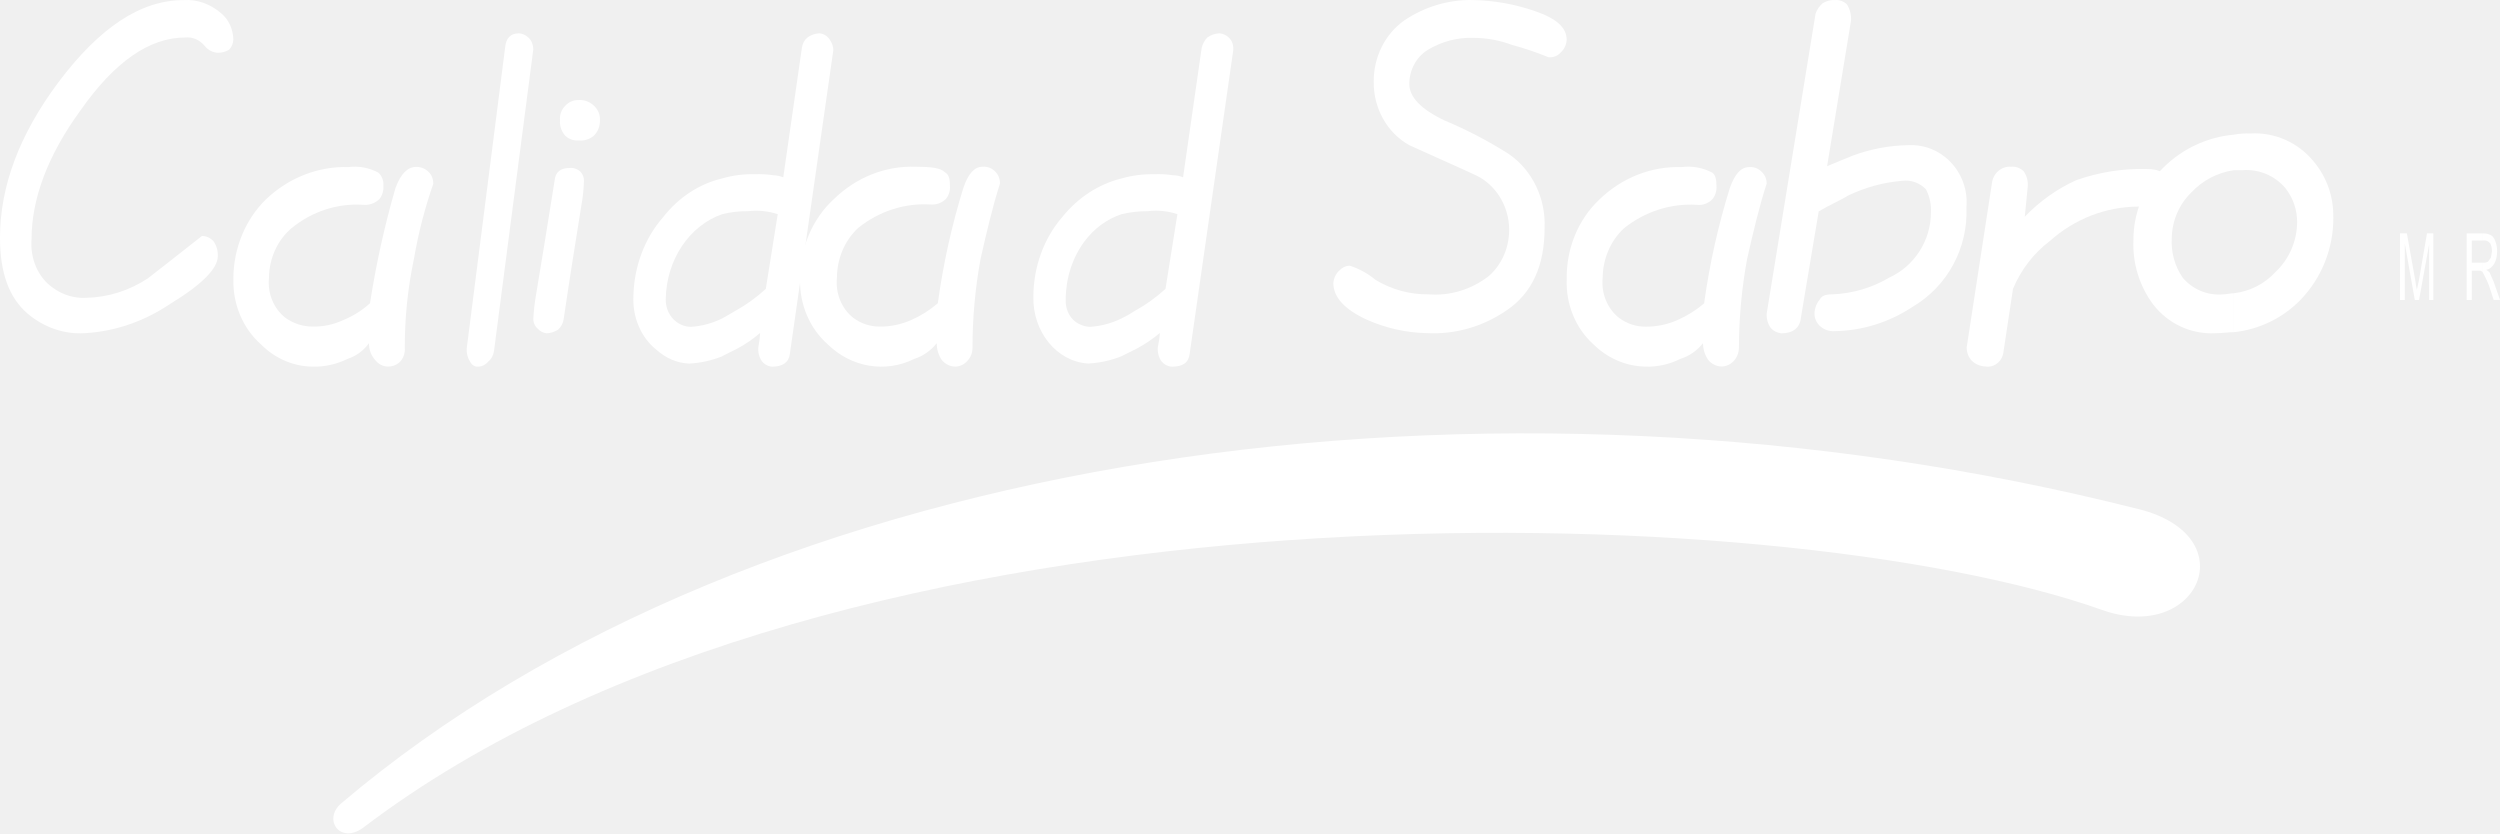
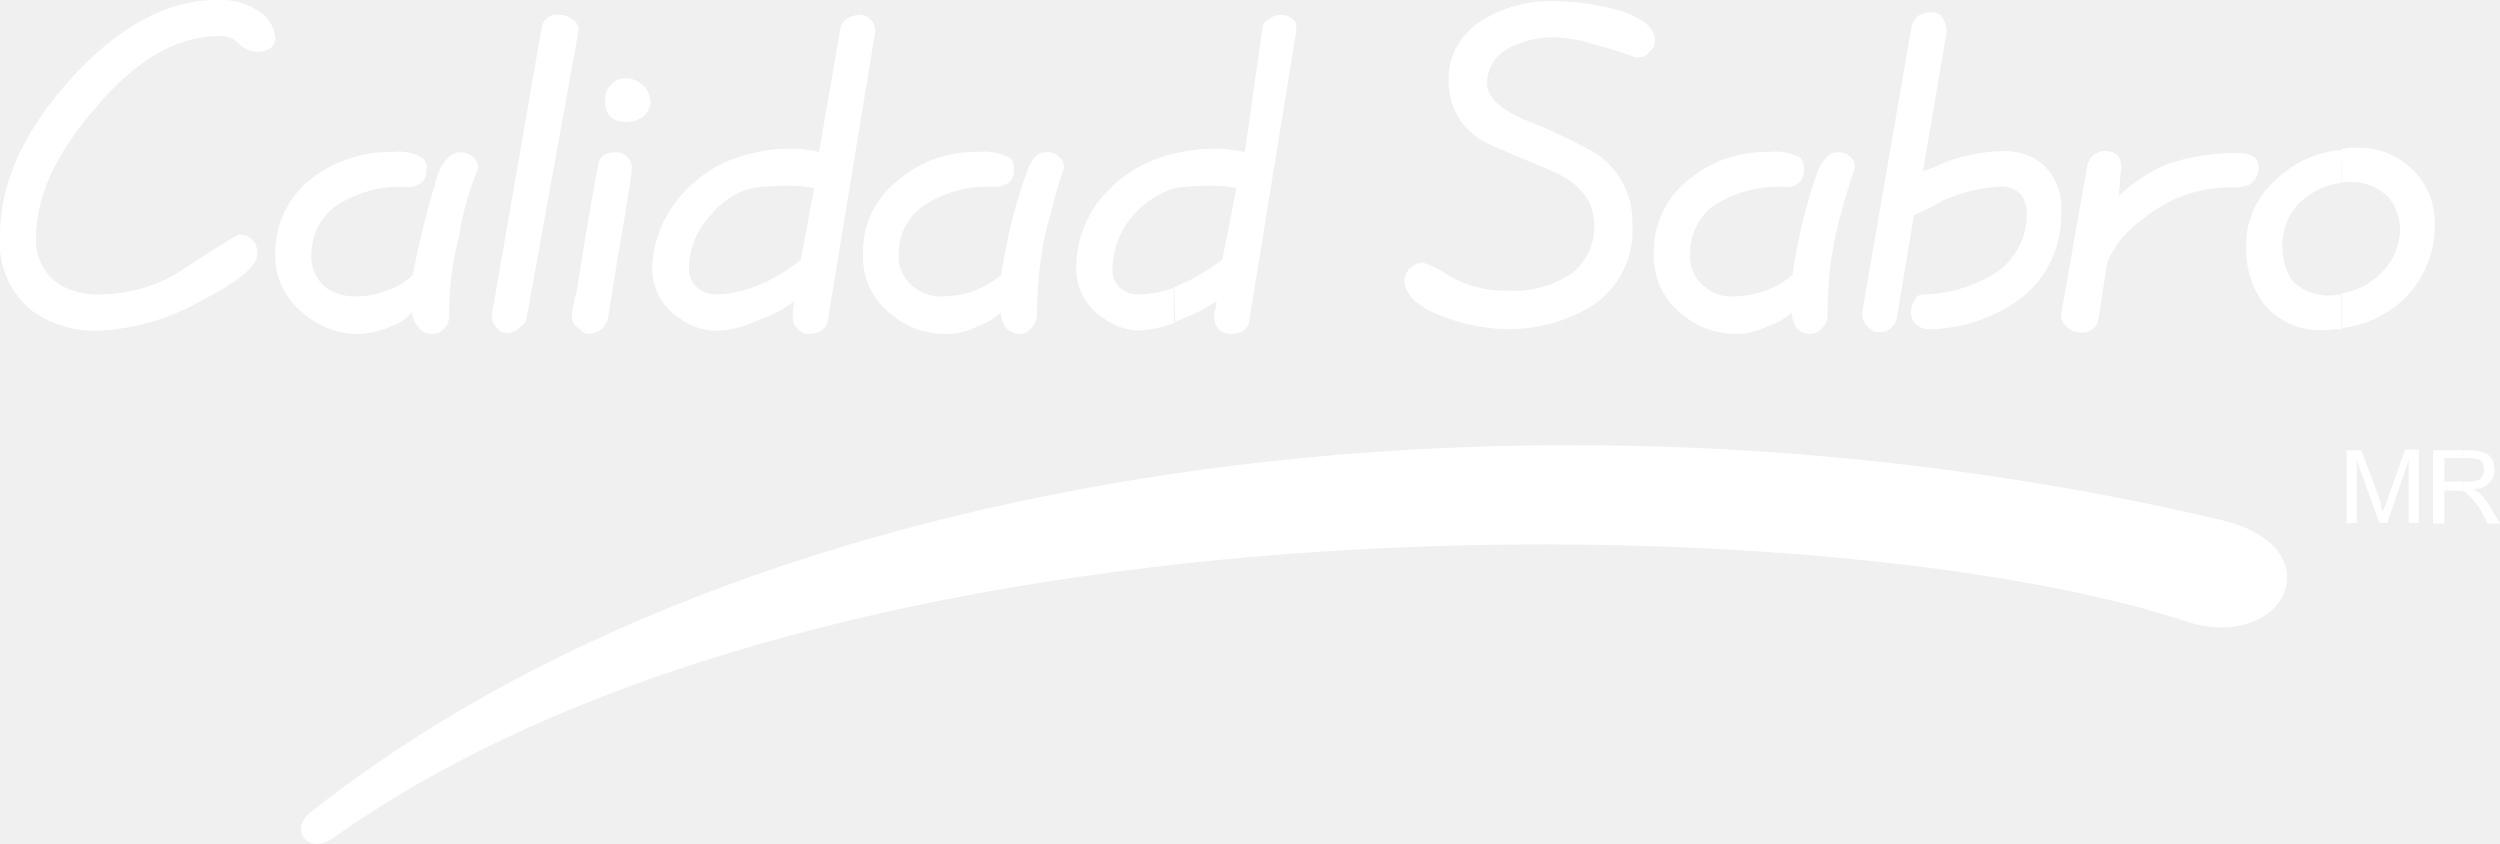
- <svg xmlns="http://www.w3.org/2000/svg" width="75px" height="25px" viewBox="0 0 75 25" version="1.1">
-   <g id="Page-1" stroke="none" stroke-width="1" fill="none" fill-rule="evenodd">
-     <g id="index-sabropollo" transform="translate(-774, -1551)" fill="#FFFFFF" fill-rule="nonzero">
-       <g id="footer" transform="translate(0, 1525)">
-         <g id="calidad-sabro-separado-blanco" transform="translate(774, 26)">
-           <path d="M7,1.188 C6.995,1.306 6.948,1.417 6.871,1.494 C6.772,1.55 6.664,1.581 6.555,1.583 C6.395,1.584 6.242,1.507 6.134,1.369 C5.983,1.192 5.772,1.102 5.557,1.125 C4.483,1.125 3.435,1.855 2.413,3.314 C1.418,4.68 0.947,5.986 0.947,7.169 C0.897,7.755 1.143,8.323 1.579,8.628 C1.882,8.85 2.237,8.957 2.595,8.934 C3.24,8.92 3.871,8.721 4.433,8.353 C4.983,7.93 5.509,7.509 6.058,7.079 C6.184,7.078 6.305,7.132 6.399,7.23 C6.494,7.356 6.542,7.52 6.534,7.687 C6.534,8.052 6.058,8.537 5.114,9.111 C4.331,9.64 3.45,9.944 2.546,9.995 C1.937,10.034 1.335,9.831 0.84,9.419 C0.264,8.932 0,8.169 0,7.137 C0,5.591 0.578,4.04 1.756,2.463 C2.991,0.822 4.221,0.003 5.507,0.003 C5.911,-0.024 6.31,0.116 6.633,0.398 C6.857,0.578 6.994,0.872 7,1.188 Z" id="Path" />
-           <path d="M13,5.51 C12.744,6.242 12.549,6.999 12.418,7.769 C12.233,8.642 12.142,9.534 12.144,10.429 C12.156,10.575 12.112,10.72 12.023,10.83 C11.924,10.937 11.791,10.997 11.652,10.996 C11.499,11 11.352,10.927 11.255,10.799 C11.133,10.665 11.066,10.483 11.07,10.295 C10.907,10.519 10.685,10.683 10.433,10.764 C10.096,10.93 9.728,11.011 9.358,10.999 C8.79,10.988 8.246,10.75 7.829,10.331 C7.288,9.853 6.982,9.129 7.001,8.372 C7,7.459 7.356,6.59 7.98,5.979 C8.665,5.329 9.55,4.983 10.459,5.012 C10.764,4.973 11.073,5.031 11.348,5.177 C11.459,5.274 11.516,5.425 11.501,5.578 C11.513,5.725 11.468,5.87 11.376,5.979 C11.241,6.104 11.066,6.163 10.889,6.144 C10.122,6.094 9.363,6.342 8.748,6.843 C8.325,7.201 8.075,7.75 8.069,8.334 C8.022,8.8 8.21,9.259 8.561,9.533 C8.806,9.708 9.094,9.8 9.388,9.797 C9.703,9.803 10.015,9.736 10.304,9.599 C10.593,9.482 10.862,9.312 11.1,9.098 C11.281,7.929 11.536,6.774 11.864,5.642 C12.02,5.211 12.235,5.008 12.478,5.008 C12.612,5.002 12.742,5.05 12.844,5.144 C12.945,5.233 13.001,5.368 12.997,5.509 L13,5.51 Z" id="Path" />
-           <path d="M16,1.473 L14.821,10.523 C14.802,10.657 14.741,10.774 14.651,10.843 C14.565,10.945 14.453,11.001 14.337,10.999 C14.242,11.008 14.151,10.948 14.099,10.843 C14.028,10.737 13.993,10.598 14.001,10.458 L15.155,1.415 C15.181,1.16 15.303,1 15.565,1 C15.669,1.004 15.769,1.049 15.853,1.128 C15.941,1.206 15.994,1.334 15.998,1.474 L16,1.473 Z" id="Path" />
-           <path d="M17.998,3.609 C18.004,3.784 17.936,3.954 17.812,4.075 C17.684,4.181 17.522,4.23 17.359,4.213 C17.214,4.226 17.071,4.177 16.963,4.077 C16.847,3.952 16.787,3.782 16.8,3.61 C16.785,3.444 16.845,3.281 16.963,3.167 C17.067,3.057 17.211,2.996 17.36,3.001 C17.527,2.991 17.69,3.051 17.813,3.167 C17.938,3.277 18.007,3.44 17.999,3.609 L17.998,3.609 Z M17.519,5.427 C17.511,5.677 17.485,5.925 17.44,6.171 C17.282,7.162 17.094,8.319 16.908,9.587 C16.888,9.704 16.83,9.811 16.744,9.889 C16.64,9.955 16.522,9.993 16.4,10 C16.298,9.989 16.204,9.94 16.134,9.862 C16.038,9.782 15.989,9.657 16.002,9.53 C16.014,9.309 16.039,9.088 16.077,8.869 C16.241,7.905 16.425,6.748 16.641,5.4 C16.665,5.151 16.829,5.039 17.095,5.039 C17.212,5.029 17.327,5.07 17.415,5.151 C17.483,5.225 17.521,5.324 17.519,5.426 L17.519,5.427 Z" id="Shape" />
-           <path d="M25,1.505 L23.695,10.62 C23.666,10.873 23.474,11 23.167,11 C23.051,10.994 22.941,10.938 22.861,10.842 C22.772,10.719 22.733,10.558 22.753,10.4 C22.78,10.264 22.797,10.126 22.804,9.988 C22.589,10.173 22.357,10.332 22.112,10.462 C21.972,10.527 21.806,10.619 21.668,10.684 L21.668,9.551 C21.778,9.486 21.914,9.418 22.054,9.329 C22.382,9.149 22.691,8.926 22.974,8.666 L23.332,6.425 C23.044,6.331 22.742,6.301 22.443,6.336 C22.183,6.332 21.923,6.362 21.668,6.425 L21.668,5.352 C21.985,5.26 22.312,5.218 22.639,5.227 C22.825,5.219 23.011,5.229 23.195,5.257 C23.298,5.26 23.4,5.281 23.498,5.32 L24.056,1.439 C24.072,1.314 24.131,1.202 24.221,1.127 C24.329,1.048 24.454,1.004 24.582,1 C24.718,1.009 24.842,1.092 24.914,1.223 C24.968,1.306 24.997,1.405 25,1.508 L25,1.505 Z M21.67,10.688 C21.349,10.816 21.012,10.89 20.672,10.908 C20.316,10.892 19.974,10.747 19.696,10.495 C19.234,10.132 18.972,9.523 19.002,8.887 C19.02,7.998 19.338,7.15 19.89,6.52 C20.356,5.922 20.98,5.513 21.669,5.352 L21.669,6.424 C20.674,6.768 19.989,7.801 19.972,8.982 C19.969,9.248 20.085,9.497 20.279,9.645 C20.41,9.749 20.565,9.804 20.724,9.805 C21.05,9.785 21.37,9.699 21.669,9.552 L21.669,10.687 L21.67,10.688 Z" id="Shape" />
-           <path d="M30,5.504 C29.788,6.167 29.603,6.936 29.417,7.767 C29.256,8.643 29.175,9.535 29.175,10.43 C29.176,10.582 29.119,10.727 29.017,10.831 C28.921,10.938 28.79,10.998 28.653,10.998 C28.5,10.995 28.356,10.923 28.254,10.8 C28.154,10.654 28.101,10.477 28.102,10.296 C27.924,10.52 27.691,10.683 27.43,10.766 C26.561,11.196 25.541,11.024 24.832,10.33 C24.289,9.852 23.982,9.127 24.001,8.368 C23.997,7.445 24.369,6.568 25.017,5.972 C25.687,5.319 26.562,4.972 27.461,5.002 C27.92,5.002 28.225,5.036 28.346,5.168 C28.47,5.236 28.498,5.372 28.498,5.569 C28.511,5.716 28.467,5.862 28.375,5.971 C28.25,6.09 28.086,6.149 27.92,6.135 C27.143,6.086 26.374,6.334 25.747,6.836 C25.344,7.209 25.11,7.755 25.108,8.332 C25.061,8.798 25.246,9.256 25.594,9.532 C25.828,9.707 26.106,9.8 26.39,9.797 C26.716,9.801 27.038,9.733 27.339,9.599 C27.625,9.474 27.893,9.305 28.135,9.097 C28.295,7.921 28.552,6.763 28.901,5.637 C29.049,5.204 29.233,5.002 29.479,5.002 C29.614,4.99 29.747,5.039 29.848,5.138 C29.945,5.229 30.001,5.363 30,5.504 L30,5.504 Z" id="Path" />
-           <path d="M36.998,1.505 L35.689,10.62 C35.659,10.873 35.492,11 35.156,11 C35.038,10.994 34.928,10.937 34.846,10.842 C34.757,10.718 34.718,10.558 34.737,10.4 C34.768,10.265 34.789,10.127 34.798,9.988 C34.578,10.172 34.343,10.331 34.095,10.462 C33.957,10.527 33.787,10.619 33.649,10.684 L33.649,9.551 C33.783,9.487 33.914,9.413 34.041,9.329 C34.37,9.148 34.68,8.926 34.965,8.666 L35.322,6.425 C35.033,6.329 34.73,6.298 34.43,6.336 C34.168,6.334 33.906,6.364 33.649,6.425 L33.649,5.352 C33.968,5.262 34.297,5.22 34.626,5.227 C34.812,5.218 34.998,5.228 35.182,5.257 C35.288,5.257 35.393,5.279 35.492,5.32 L36.05,1.439 C36.078,1.319 36.136,1.211 36.217,1.127 C36.325,1.049 36.449,1.005 36.577,1 C36.722,1.007 36.857,1.089 36.942,1.223 C36.987,1.308 37.006,1.407 36.998,1.505 Z M33.65,10.686 C33.326,10.814 32.987,10.889 32.643,10.906 C31.702,10.848 30.973,9.952 31.001,8.887 C31.007,8.002 31.315,7.154 31.861,6.52 C32.334,5.929 32.96,5.521 33.65,5.352 L33.65,6.424 C33.213,6.567 32.824,6.853 32.531,7.246 C32.172,7.733 31.974,8.347 31.971,8.982 C31.957,9.243 32.064,9.495 32.253,9.645 C32.386,9.744 32.541,9.799 32.7,9.805 C33.027,9.785 33.349,9.699 33.65,9.551 L33.65,10.686 L33.65,10.686 Z" id="Shape" />
-           <path d="M47,1.196 C46.992,1.337 46.932,1.47 46.832,1.563 C46.737,1.676 46.596,1.733 46.454,1.717 C46.096,1.57 45.731,1.447 45.36,1.347 C44.99,1.209 44.6,1.137 44.207,1.136 C43.723,1.119 43.245,1.245 42.825,1.501 C42.488,1.713 42.281,2.099 42.279,2.516 C42.279,2.91 42.627,3.279 43.341,3.616 C44.01,3.896 44.657,4.234 45.274,4.627 C45.97,5.111 46.374,5.95 46.338,6.833 C46.338,7.97 45.964,8.798 45.188,9.318 C44.477,9.804 43.64,10.04 42.796,9.994 C42.181,9.981 41.574,9.844 41.007,9.592 C40.346,9.289 40,8.919 40,8.491 C40.011,8.349 40.073,8.216 40.173,8.122 C40.257,8.029 40.37,7.975 40.491,7.97 C40.773,8.06 41.036,8.205 41.268,8.398 C41.751,8.688 42.298,8.838 42.854,8.83 C43.501,8.882 44.145,8.686 44.669,8.278 C45.122,7.875 45.344,7.251 45.256,6.63 C45.167,6.009 44.781,5.483 44.237,5.24 C43.575,4.933 42.94,4.659 42.28,4.356 C41.615,3.986 41.202,3.25 41.212,2.452 C41.205,1.712 41.552,1.018 42.133,0.61 C42.745,0.199 43.456,-0.013 44.179,0.001 C44.816,0.012 45.448,0.125 46.053,0.335 C46.687,0.552 47,0.824 47,1.196 L47,1.196 Z" id="Path" />
-           <path d="M52.999,5.511 C52.783,6.173 52.601,6.941 52.413,7.77 C52.252,8.645 52.17,9.536 52.168,10.428 C52.167,10.739 51.935,10.991 51.648,10.995 C51.495,10.993 51.349,10.921 51.247,10.798 C51.146,10.653 51.091,10.476 51.09,10.295 C50.913,10.519 50.679,10.682 50.417,10.764 C50.08,10.933 49.71,11.014 49.338,10.998 C48.769,10.982 48.224,10.745 47.803,10.33 C47.268,9.849 46.971,9.124 47.002,8.372 C46.986,7.456 47.347,6.58 47.987,5.98 C48.662,5.329 49.543,4.983 50.447,5.013 C50.763,4.971 51.082,5.029 51.368,5.179 C51.463,5.247 51.494,5.382 51.494,5.579 C51.506,5.726 51.46,5.872 51.368,5.98 C51.245,6.105 51.077,6.165 50.909,6.145 C50.127,6.095 49.354,6.343 48.724,6.844 C48.319,7.217 48.084,7.762 48.08,8.337 C48.033,8.803 48.221,9.26 48.571,9.536 C48.806,9.711 49.085,9.803 49.37,9.8 C49.697,9.803 50.022,9.736 50.324,9.602 C50.611,9.476 50.88,9.308 51.123,9.102 C51.286,7.928 51.543,6.772 51.893,5.647 C52.043,5.215 52.231,5.013 52.477,5.013 C52.611,5.001 52.744,5.05 52.843,5.149 C52.945,5.238 53.003,5.373 53,5.514 L52.999,5.511 Z" id="Path" />
-           <path d="M58.993,6.214 C59.047,7.439 58.423,8.593 57.372,9.208 C56.675,9.671 55.862,9.923 55.029,9.935 C54.868,9.944 54.71,9.886 54.592,9.775 C54.489,9.677 54.432,9.54 54.435,9.397 C54.44,9.246 54.495,9.101 54.592,8.987 C54.652,8.866 54.777,8.83 54.968,8.83 C55.571,8.808 56.16,8.635 56.681,8.326 C57.439,7.977 57.927,7.213 57.928,6.371 C57.941,6.13 57.889,5.891 57.778,5.679 C57.593,5.484 57.327,5.39 57.061,5.425 C56.497,5.472 55.946,5.623 55.436,5.87 C55.248,5.994 54.934,6.122 54.561,6.342 L54.028,9.526 C54.001,9.843 53.781,10 53.436,10 C53.317,9.986 53.207,9.931 53.125,9.843 C53.033,9.714 52.989,9.556 53.002,9.398 L54.467,0.409 C54.51,0.286 54.585,0.177 54.684,0.094 C54.798,0.026 54.929,-0.006 55.061,0.001 C55.188,-0.006 55.313,0.04 55.406,0.129 C55.502,0.278 55.545,0.455 55.529,0.631 L54.813,4.986 C55.122,4.86 55.406,4.735 55.59,4.666 C56.121,4.469 56.682,4.364 57.248,4.355 C57.64,4.334 58.027,4.456 58.338,4.7 C58.798,5.06 59.044,5.632 58.993,6.217 L58.993,6.214 Z" id="Path" />
-           <path d="M64.995,5.503 C65.022,5.744 64.912,5.98 64.713,6.104 C64.531,6.177 64.336,6.209 64.141,6.198 C63.171,6.203 62.234,6.569 61.494,7.231 C61.011,7.596 60.63,8.091 60.39,8.664 L60.103,10.564 C60.087,10.697 60.021,10.817 59.92,10.898 C59.819,10.979 59.692,11.014 59.566,10.995 C59.417,10.99 59.274,10.932 59.161,10.83 C59.058,10.724 59,10.578 59,10.425 L59.757,5.502 C59.79,5.201 60.042,4.981 60.328,5.002 C60.466,4.989 60.603,5.036 60.707,5.134 C60.803,5.268 60.848,5.436 60.832,5.603 L60.743,6.502 C61.188,6.039 61.711,5.667 62.285,5.406 C62.966,5.166 63.681,5.052 64.399,5.07 C64.811,5.07 65,5.202 65,5.504 L64.995,5.503 Z" id="Path" />
-           <path d="M70,6.503 C70.011,7.434 69.657,8.332 69.015,8.996 C68.48,9.544 67.774,9.886 67.018,9.965 L67.018,8.797 C67.492,8.743 67.933,8.519 68.26,8.165 C68.672,7.78 68.909,7.238 68.914,6.668 C68.916,6.293 68.79,5.929 68.557,5.638 C68.237,5.265 67.763,5.068 67.278,5.105 L67.018,5.105 L67.018,4.039 C67.182,4.01 67.347,3.998 67.513,4.004 C68.239,3.962 68.942,4.273 69.407,4.841 C69.798,5.303 70.008,5.894 69.998,6.503 L70,6.503 Z M67.018,9.965 C66.853,9.965 66.658,9.997 66.46,9.997 C65.737,10.035 65.041,9.713 64.595,9.134 C64.182,8.58 63.973,7.897 64.003,7.203 C63.999,6.39 64.318,5.61 64.888,5.04 C65.462,4.465 66.215,4.112 67.018,4.04 L67.018,5.106 C66.531,5.175 66.081,5.409 65.742,5.771 C65.375,6.128 65.163,6.619 65.153,7.135 C65.126,7.561 65.242,7.983 65.482,8.333 C65.784,8.687 66.234,8.872 66.693,8.831 C66.789,8.831 66.918,8.797 67.016,8.797 L67.016,9.965 L67.018,9.965 Z" id="Shape" />
-           <path d="M64.161,15.273 C67.395,16.088 65.94,19.326 63.059,18.297 C53.449,14.88 25.199,13.944 10.899,24.828 C10.201,25.343 9.679,24.584 10.232,24.105 C22.725,13.489 44.708,10.346 64.161,15.275 L64.161,15.273 Z" id="Path" />
-           <path d="M72,9 L72,7 L72.206,7 L72.46,8.422 C72.471,8.516 72.486,8.608 72.505,8.697 C72.523,8.634 72.538,8.542 72.57,8.394 L72.81,7 L73,7 L73,9 L72.874,9 L72.874,7.331 L72.571,9 L72.444,9 L72.144,7.304 L72.144,9 L72,9 Z" id="Path" />
-           <path d="M74.467,7.002 L74.515,7.002 C74.591,7.002 74.667,7.023 74.74,7.063 C74.792,7.095 74.835,7.16 74.861,7.244 C74.897,7.331 74.916,7.438 74.914,7.546 C74.914,7.682 74.883,7.814 74.828,7.91 C74.762,8.017 74.677,8.082 74.587,8.093 C74.623,8.114 74.658,8.142 74.69,8.178 C74.726,8.276 74.776,8.363 74.81,8.451 L75,8.998 L74.81,8.998 L74.672,8.574 C74.636,8.478 74.595,8.388 74.551,8.302 L74.485,8.178 L74.469,8.149 L74.469,7.879 L74.485,7.879 C74.537,7.887 74.59,7.877 74.64,7.849 L74.727,7.727 L74.759,7.545 C74.761,7.456 74.742,7.37 74.708,7.304 C74.652,7.238 74.585,7.206 74.517,7.213 L74.469,7.213 L74.469,7 L74.467,7.002 Z M74,8.999 L74,7.002 L74.467,7.002 L74.467,7.215 L74.154,7.215 L74.154,7.881 L74.467,7.881 L74.467,8.151 L74.411,8.12 L74.154,8.12 L74.154,9 L74,8.999 Z" id="Shape" />
-         </g>
-       </g>
+ <svg xmlns="http://www.w3.org/2000/svg" viewBox="0 0 159.55 53.86">
+   <defs>
+     <style>.cls-1{fill:#fff;fill-rule:evenodd;}</style>
+   </defs>
+   <g id="Capa_2" data-name="Capa 2">
+     <g id="pollo">
+       <path class="cls-1" d="M17.57,2.45a.78.78,0,0,1-.36.65,1.45,1.45,0,0,1-.72.21,1.75,1.75,0,0,1-1.15-.43A1.63,1.63,0,0,0,14,2.3C11.23,2.3,8.57,3.89,6,7,3.53,9.86,2.3,12.6,2.3,15.12a3.36,3.36,0,0,0,1.59,3.1,4.94,4.94,0,0,0,2.59.57,9.84,9.84,0,0,0,4.61-1.22c1.37-.87,2.73-1.8,4.1-2.59a1.19,1.19,0,0,1,.87.28,1.18,1.18,0,0,1,.36.94c0,.79-1.23,1.8-3.6,3A14.43,14.43,0,0,1,6.34,21.1a6.94,6.94,0,0,1-4.25-1.23A5.57,5.57,0,0,1,0,15.05c0-3.24,1.37-6.48,4.39-9.87S10.58,0,13.82,0a4.36,4.36,0,0,1,2.81.79A2.21,2.21,0,0,1,17.57,2.45Z" />
+       <path class="cls-1" d="M30.53,10.73a17.72,17.72,0,0,0-1.23,4.32,19.55,19.55,0,0,0-.64,5.11,1.09,1.09,0,0,1-.29.79,1,1,0,0,1-.79.36,1,1,0,0,1-.87-.43,1.66,1.66,0,0,1-.43-.94,2.74,2.74,0,0,1-1.3.87,5.2,5.2,0,0,1-2.37.5A5.3,5.3,0,0,1,19.37,20a4.64,4.64,0,0,1-1.8-3.82,6,6,0,0,1,2.09-4.61,8.22,8.22,0,0,1,5.4-1.87,3,3,0,0,1,1.87.36.77.77,0,0,1,.29.72,1.16,1.16,0,0,1-.22.79,1.36,1.36,0,0,1-1.08.36,7.42,7.42,0,0,0-4.61,1.3,3.91,3.91,0,0,0-1.44,2.95,2.55,2.55,0,0,0,1,2.23,3.33,3.33,0,0,0,1.87.51,5.19,5.19,0,0,0,1.87-.36,4.13,4.13,0,0,0,1.73-1A63.39,63.39,0,0,1,28,10.94c.36-.79.86-1.22,1.37-1.22a1.07,1.07,0,0,1,.79.29A.89.89,0,0,1,30.53,10.73Z" />
+       <path class="cls-1" d="M36.94,1.87,33.62,20.23a.93.93,0,0,1-.43.65,1.05,1.05,0,0,1-.86.36.74.74,0,0,1-.65-.36,1,1,0,0,1-.29-.79L34.56,1.8A1,1,0,0,1,35.71.94a1.31,1.31,0,0,1,.79.28A.79.79,0,0,1,36.94,1.87Z" />
+       <path class="cls-1" d="M41.54,6.41A1.53,1.53,0,0,1,41,7.49a2,2,0,0,1-1.15.29A1.37,1.37,0,0,1,39,7.49a1.24,1.24,0,0,1-.36-1.08,1.17,1.17,0,0,1,.36-1A1.17,1.17,0,0,1,39.89,5,1.63,1.63,0,0,1,41,5.4a1.51,1.51,0,0,1,.5,1Zm-1.22,4.25a10.26,10.26,0,0,1-.22,1.72c-.36,2.31-.86,5-1.29,7.92a1.48,1.48,0,0,1-.43.72,1.53,1.53,0,0,1-.87.29.84.84,0,0,1-.57-.36.83.83,0,0,1-.44-.79,7.32,7.32,0,0,1,.29-1.51c.36-2.23.79-5,1.37-8.07.07-.57.43-.86,1.08-.86A.88.88,0,0,1,40,10,.86.86,0,0,1,40.32,10.66Z" />
+       <path class="cls-1" d="M48,18.36h0v2.23h0c.36-.14.79-.29,1.08-.43a6.2,6.2,0,0,0,1.59-.94c0,.29-.08.51-.08.8s0,.72.29.93a.88.88,0,0,0,.72.36c.65,0,1.15-.29,1.23-.86L55.87,1.94a1.15,1.15,0,0,0-.21-.57,1,1,0,0,0-.8-.43,1.83,1.83,0,0,0-.86.28,1,1,0,0,0-.36.58L52.27,9.72a1.74,1.74,0,0,0-.65-.14,6.3,6.3,0,0,0-1.36-.08A8.31,8.31,0,0,0,48,9.79h0V12a14.72,14.72,0,0,1,1.87-.14,8.74,8.74,0,0,1,2.09.14l-.86,4.61a14.5,14.5,0,0,1-2.16,1.37Zm0,0a7,7,0,0,1-2.23.43,1.85,1.85,0,0,1-1.08-.29,1.54,1.54,0,0,1-.72-1.36,5,5,0,0,1,1.44-3.46A4.81,4.81,0,0,1,48,12V9.79a8.11,8.11,0,0,0-4.25,2.38A7.45,7.45,0,0,0,41.62,17a3.74,3.74,0,0,0,1.65,3.24,4.11,4.11,0,0,0,2.31.87A6.11,6.11,0,0,0,48,20.59Z" />
+       <path class="cls-1" d="M67.9,10.73c-.44,1.22-.8,2.73-1.23,4.32a28.38,28.38,0,0,0-.5,5.11,1.16,1.16,0,0,1-.36.79.92.92,0,0,1-.79.36,1.39,1.39,0,0,1-.87-.43,2.12,2.12,0,0,1-.29-.94,3.75,3.75,0,0,1-1.44.87,4.5,4.5,0,0,1-2.3.5A5.31,5.31,0,0,1,56.81,20a4.58,4.58,0,0,1-1.73-3.82,5.67,5.67,0,0,1,2.16-4.61,7.53,7.53,0,0,1,5.18-1.87,3.43,3.43,0,0,1,2,.36c.22.14.29.36.29.72a1.11,1.11,0,0,1-.22.79,1.59,1.59,0,0,1-1.08.36,7.28,7.28,0,0,0-4.61,1.3,3.69,3.69,0,0,0-1.44,2.95,2.43,2.43,0,0,0,1.08,2.23,2.75,2.75,0,0,0,1.73.51,6.45,6.45,0,0,0,2-.36,6.21,6.21,0,0,0,1.73-1,33.2,33.2,0,0,1,1.65-6.63c.29-.79.65-1.22,1.23-1.22a1,1,0,0,1,.79.29A.85.85,0,0,1,67.9,10.73Z" />
+       <path class="cls-1" d="M75,9.79a10.1,10.1,0,0,1,2-.29h.36a5.24,5.24,0,0,1,1.29.08,2.59,2.59,0,0,1,.79.14L80.57,1.8A.68.68,0,0,1,81,1.22a1.16,1.16,0,0,1,.79-.28,1.26,1.26,0,0,1,.87.43,1.8,1.8,0,0,1,.07.57l-3,18.51c-.08.57-.44.86-1.23.86a1.14,1.14,0,0,1-.79-.36,1.63,1.63,0,0,1-.22-.93,2.82,2.82,0,0,0,.15-.8,10.11,10.11,0,0,1-1.73.94c-.29.14-.72.29-1,.43V18.36c.29-.14.58-.29.94-.43a14.5,14.5,0,0,0,2.16-1.37L78.91,12a8.27,8.27,0,0,0-2.09-.14A14.58,14.58,0,0,0,75,12Zm0,10.8a7.73,7.73,0,0,1-2.37.51,4.11,4.11,0,0,1-2.31-.87A3.68,3.68,0,0,1,68.69,17a7,7,0,0,1,2-4.82A8.38,8.38,0,0,1,75,9.79V12a5.57,5.57,0,0,0-2.66,1.73A5.14,5.14,0,0,0,71,17.14a1.49,1.49,0,0,0,.65,1.36,1.78,1.78,0,0,0,1,.29,7.06,7.06,0,0,0,2.3-.43Z" />
+       <path class="cls-1" d="M105.62,2.59a.86.86,0,0,1-.36.72c-.14.29-.5.36-.86.36a20.64,20.64,0,0,0-2.52-.79,9.07,9.07,0,0,0-2.59-.5,6,6,0,0,0-3.17.79A2.52,2.52,0,0,0,94.9,5.33c0,.79.72,1.58,2.37,2.3a36.41,36.41,0,0,1,4.47,2.09,5.21,5.21,0,0,1,2.44,4.61,5.75,5.75,0,0,1-2.66,5.25A10.2,10.2,0,0,1,96.05,21a11.76,11.76,0,0,1-4.11-.86c-1.51-.58-2.3-1.37-2.3-2.23a1,1,0,0,1,.36-.8,1.34,1.34,0,0,1,.79-.36,6.63,6.63,0,0,1,1.73.87,6.94,6.94,0,0,0,3.67.93,6.58,6.58,0,0,0,4.18-1.15,3.74,3.74,0,0,0,1.37-3c0-1.51-.8-2.59-2.45-3.38-1.44-.65-3-1.23-4.39-1.88a4.33,4.33,0,0,1-2.45-4,4.36,4.36,0,0,1,2.09-3.81A8.24,8.24,0,0,1,99.22.07a16.3,16.3,0,0,1,4.32.65C104.9,1.22,105.62,1.8,105.62,2.59Z" />
+       <path class="cls-1" d="M118.37,10.73a39.78,39.78,0,0,0-1.23,4.32,23.2,23.2,0,0,0-.5,5.11,1.12,1.12,0,0,1-.36.79,1,1,0,0,1-.79.36,1.13,1.13,0,0,1-.87-.43,2.11,2.11,0,0,1-.28-.94,3.7,3.7,0,0,1-1.52.87,4.4,4.4,0,0,1-2.23.5A5.33,5.33,0,0,1,107.28,20a4.61,4.61,0,0,1-1.73-3.82,5.81,5.81,0,0,1,2.09-4.61,7.72,7.72,0,0,1,5.26-1.87,3.41,3.41,0,0,1,2,.36.93.93,0,0,1,.22.72,1.11,1.11,0,0,1-.22.79,1.18,1.18,0,0,1-1,.36,7.5,7.5,0,0,0-4.68,1.3,3.82,3.82,0,0,0-1.36,2.95,2.43,2.43,0,0,0,1.08,2.23,2.58,2.58,0,0,0,1.72.51,6.83,6.83,0,0,0,2-.36,6.21,6.21,0,0,0,1.73-1A34.87,34.87,0,0,1,116,10.94c.36-.79.72-1.22,1.3-1.22a1.07,1.07,0,0,1,.79.29A.82.82,0,0,1,118.37,10.73Z" />
+       <path class="cls-1" d="M131.54,13.46a6.66,6.66,0,0,1-3.38,6.12,10.33,10.33,0,0,1-5,1.44,1.32,1.32,0,0,1-.93-.36,1.22,1.22,0,0,1-.29-.72,1.7,1.7,0,0,1,.29-.86c.14-.29.43-.29.79-.29a9.06,9.06,0,0,0,3.67-1,4.5,4.5,0,0,0,2.66-4,2.38,2.38,0,0,0-.36-1.37,1.78,1.78,0,0,0-1.51-.5,10.44,10.44,0,0,0-3.45.86,13.85,13.85,0,0,1-1.88.94l-1.08,6.48a1.12,1.12,0,0,1-1.22,1,.89.89,0,0,1-.65-.36,1.06,1.06,0,0,1-.36-.87L122,1.66a1.29,1.29,0,0,1,.43-.65,1.43,1.43,0,0,1,.79-.22.82.82,0,0,1,.72.29,1.51,1.51,0,0,1,.29,1l-1.51,8.85a13.45,13.45,0,0,0,1.58-.64,11.66,11.66,0,0,1,3.53-.65,3.84,3.84,0,0,1,2.38.72A3.59,3.59,0,0,1,131.54,13.46Z" />
+       <path class="cls-1" d="M144.14,10.66a1.22,1.22,0,0,1-.64,1.15,2.42,2.42,0,0,1-1.16.14,8.77,8.77,0,0,0-5.54,2,6.79,6.79,0,0,0-2.3,2.73l-.58,3.68a1,1,0,0,1-1.08.86,1.37,1.37,0,0,1-.94-.36,1.05,1.05,0,0,1-.36-.79l1.66-9.43a1.18,1.18,0,0,1,1.94-.72,1.09,1.09,0,0,1,.22.86l-.14,1.73a9.78,9.78,0,0,1,3.24-2.09,13.89,13.89,0,0,1,4.46-.65C143.71,9.79,144.14,10.08,144.14,10.66Z" />
+       <path class="cls-1" d="M149.47,9.5a4,4,0,0,1,.94-.07,4.84,4.84,0,0,1,3.81,1.66,4.61,4.61,0,0,1,1.16,3.17,6.51,6.51,0,0,1-1.95,4.82,7,7,0,0,1-4,1.87V18.72a4.37,4.37,0,0,0,2.45-1.22,4,4,0,0,0,1.3-2.88,3.45,3.45,0,0,0-.72-2,3.31,3.31,0,0,0-2.6-1h-.43ZM149.4,21c-.36,0-.72.07-1.15.07a4.61,4.61,0,0,1-3.75-1.65,5.82,5.82,0,0,1-1.15-3.75,5.42,5.42,0,0,1,1.8-4.1,6.79,6.79,0,0,1,4.25-2h.07v2.09h-.07a4.86,4.86,0,0,0-2.59,1.23,3.83,3.83,0,0,0-1.15,2.66,4.06,4.06,0,0,0,.64,2.38,3.23,3.23,0,0,0,2.45.93c.22,0,.43-.07.65-.07h.07V21Z" />
+       <path class="cls-1" d="M141.77,33.19c7.34,1.73,4.1,8.64-2.45,6.41C117.5,32.4,53.64,30.46,21.24,53.5c-1.58,1.08-2.74-.51-1.51-1.59C48,29.45,97.78,22.82,141.77,33.19Z" />
+       <path class="cls-1" d="M149.76,33.41V28.73h.94L151.92,32a1.5,1.5,0,0,0,.14.65c.08-.15.15-.36.29-.72l1.15-3.24h.87v4.68h-.65v-4l-1.37,4h-.5l-1.44-4v4Z" />
+       <path class="cls-1" d="M157.32,31.39h-.07v-.65h.07a1.84,1.84,0,0,0,.72-.07.37.37,0,0,0,.36-.29.76.76,0,0,0,.14-.43,1,1,0,0,0-.21-.57,2.05,2.05,0,0,0-.79-.15h-.29v-.5h.29a3.2,3.2,0,0,1,.93.14,1,1,0,0,1,.58.43,1.83,1.83,0,0,1,.14.65.91.91,0,0,1-.36.87c-.21.28-.5.36-1,.43a2.61,2.61,0,0,1,.44.21c.14.22.36.44.5.65l.79,1.3h-.79l-.58-1.08c-.21-.22-.36-.43-.5-.58s-.22-.21-.29-.29Zm-.07,0-.15-.07H156v2.09h-.72V28.73h1.95v.5H156v1.51h1.23Z" />
    </g>
  </g>
</svg>
